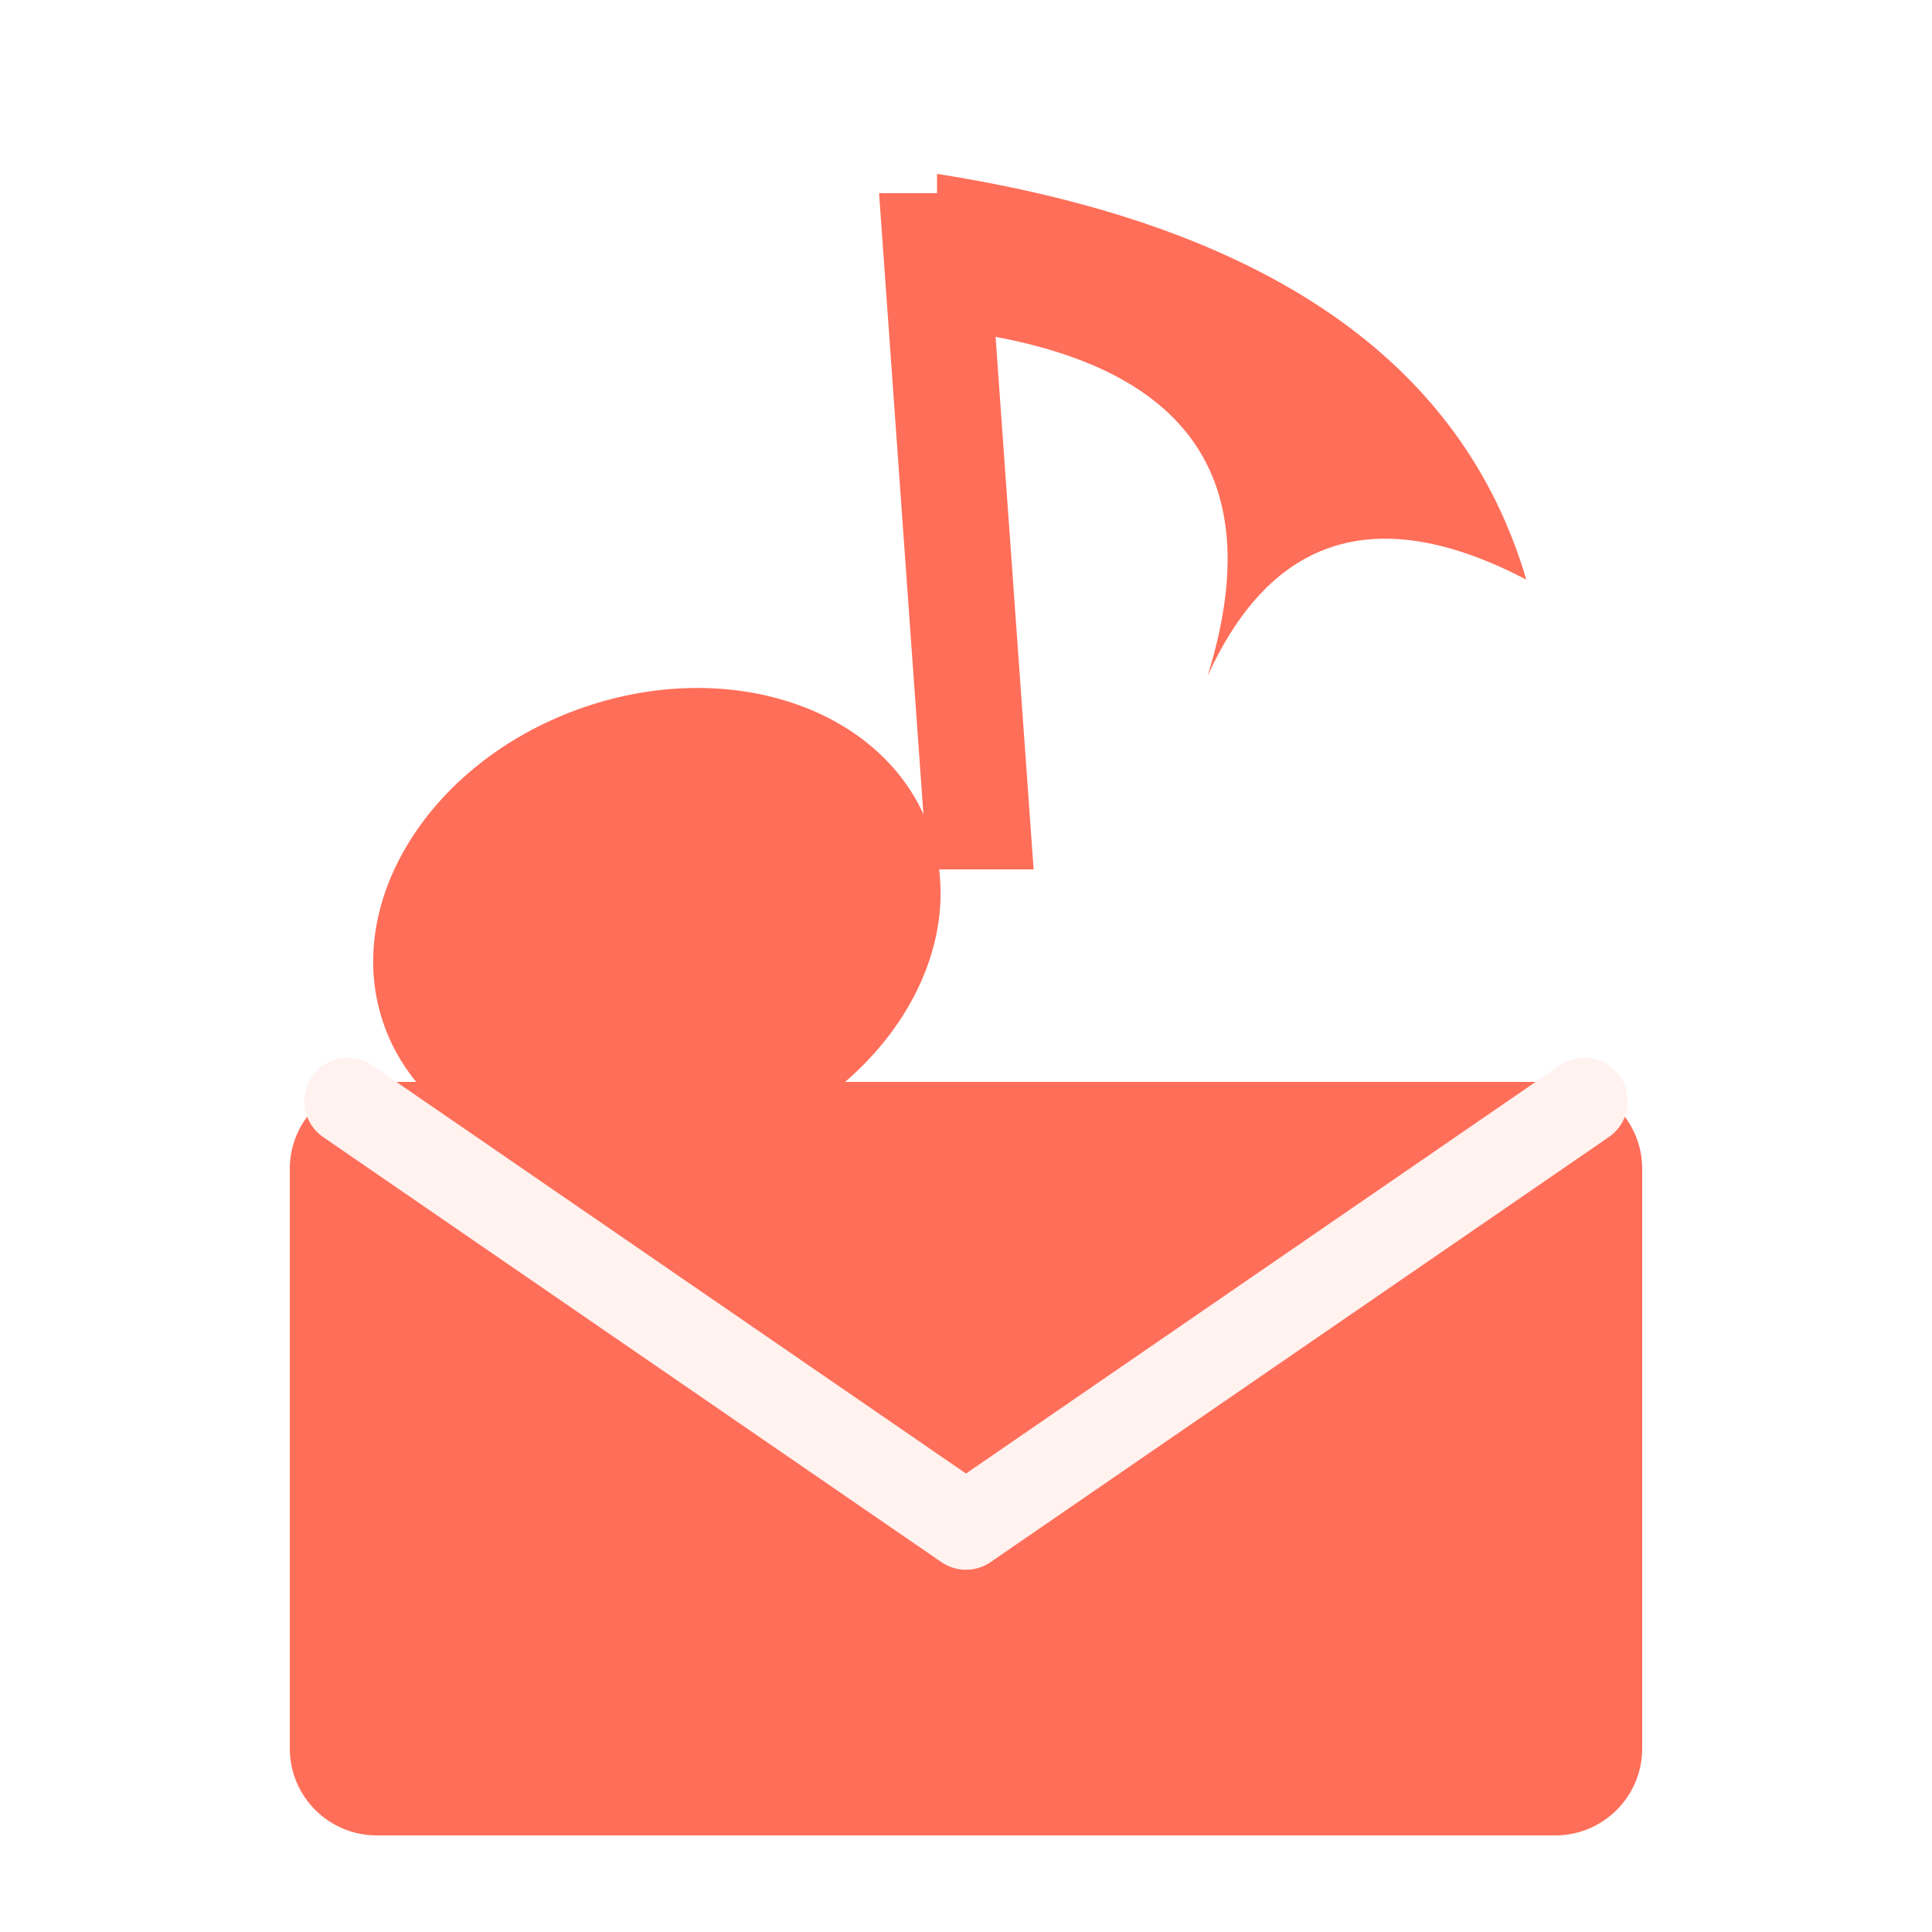
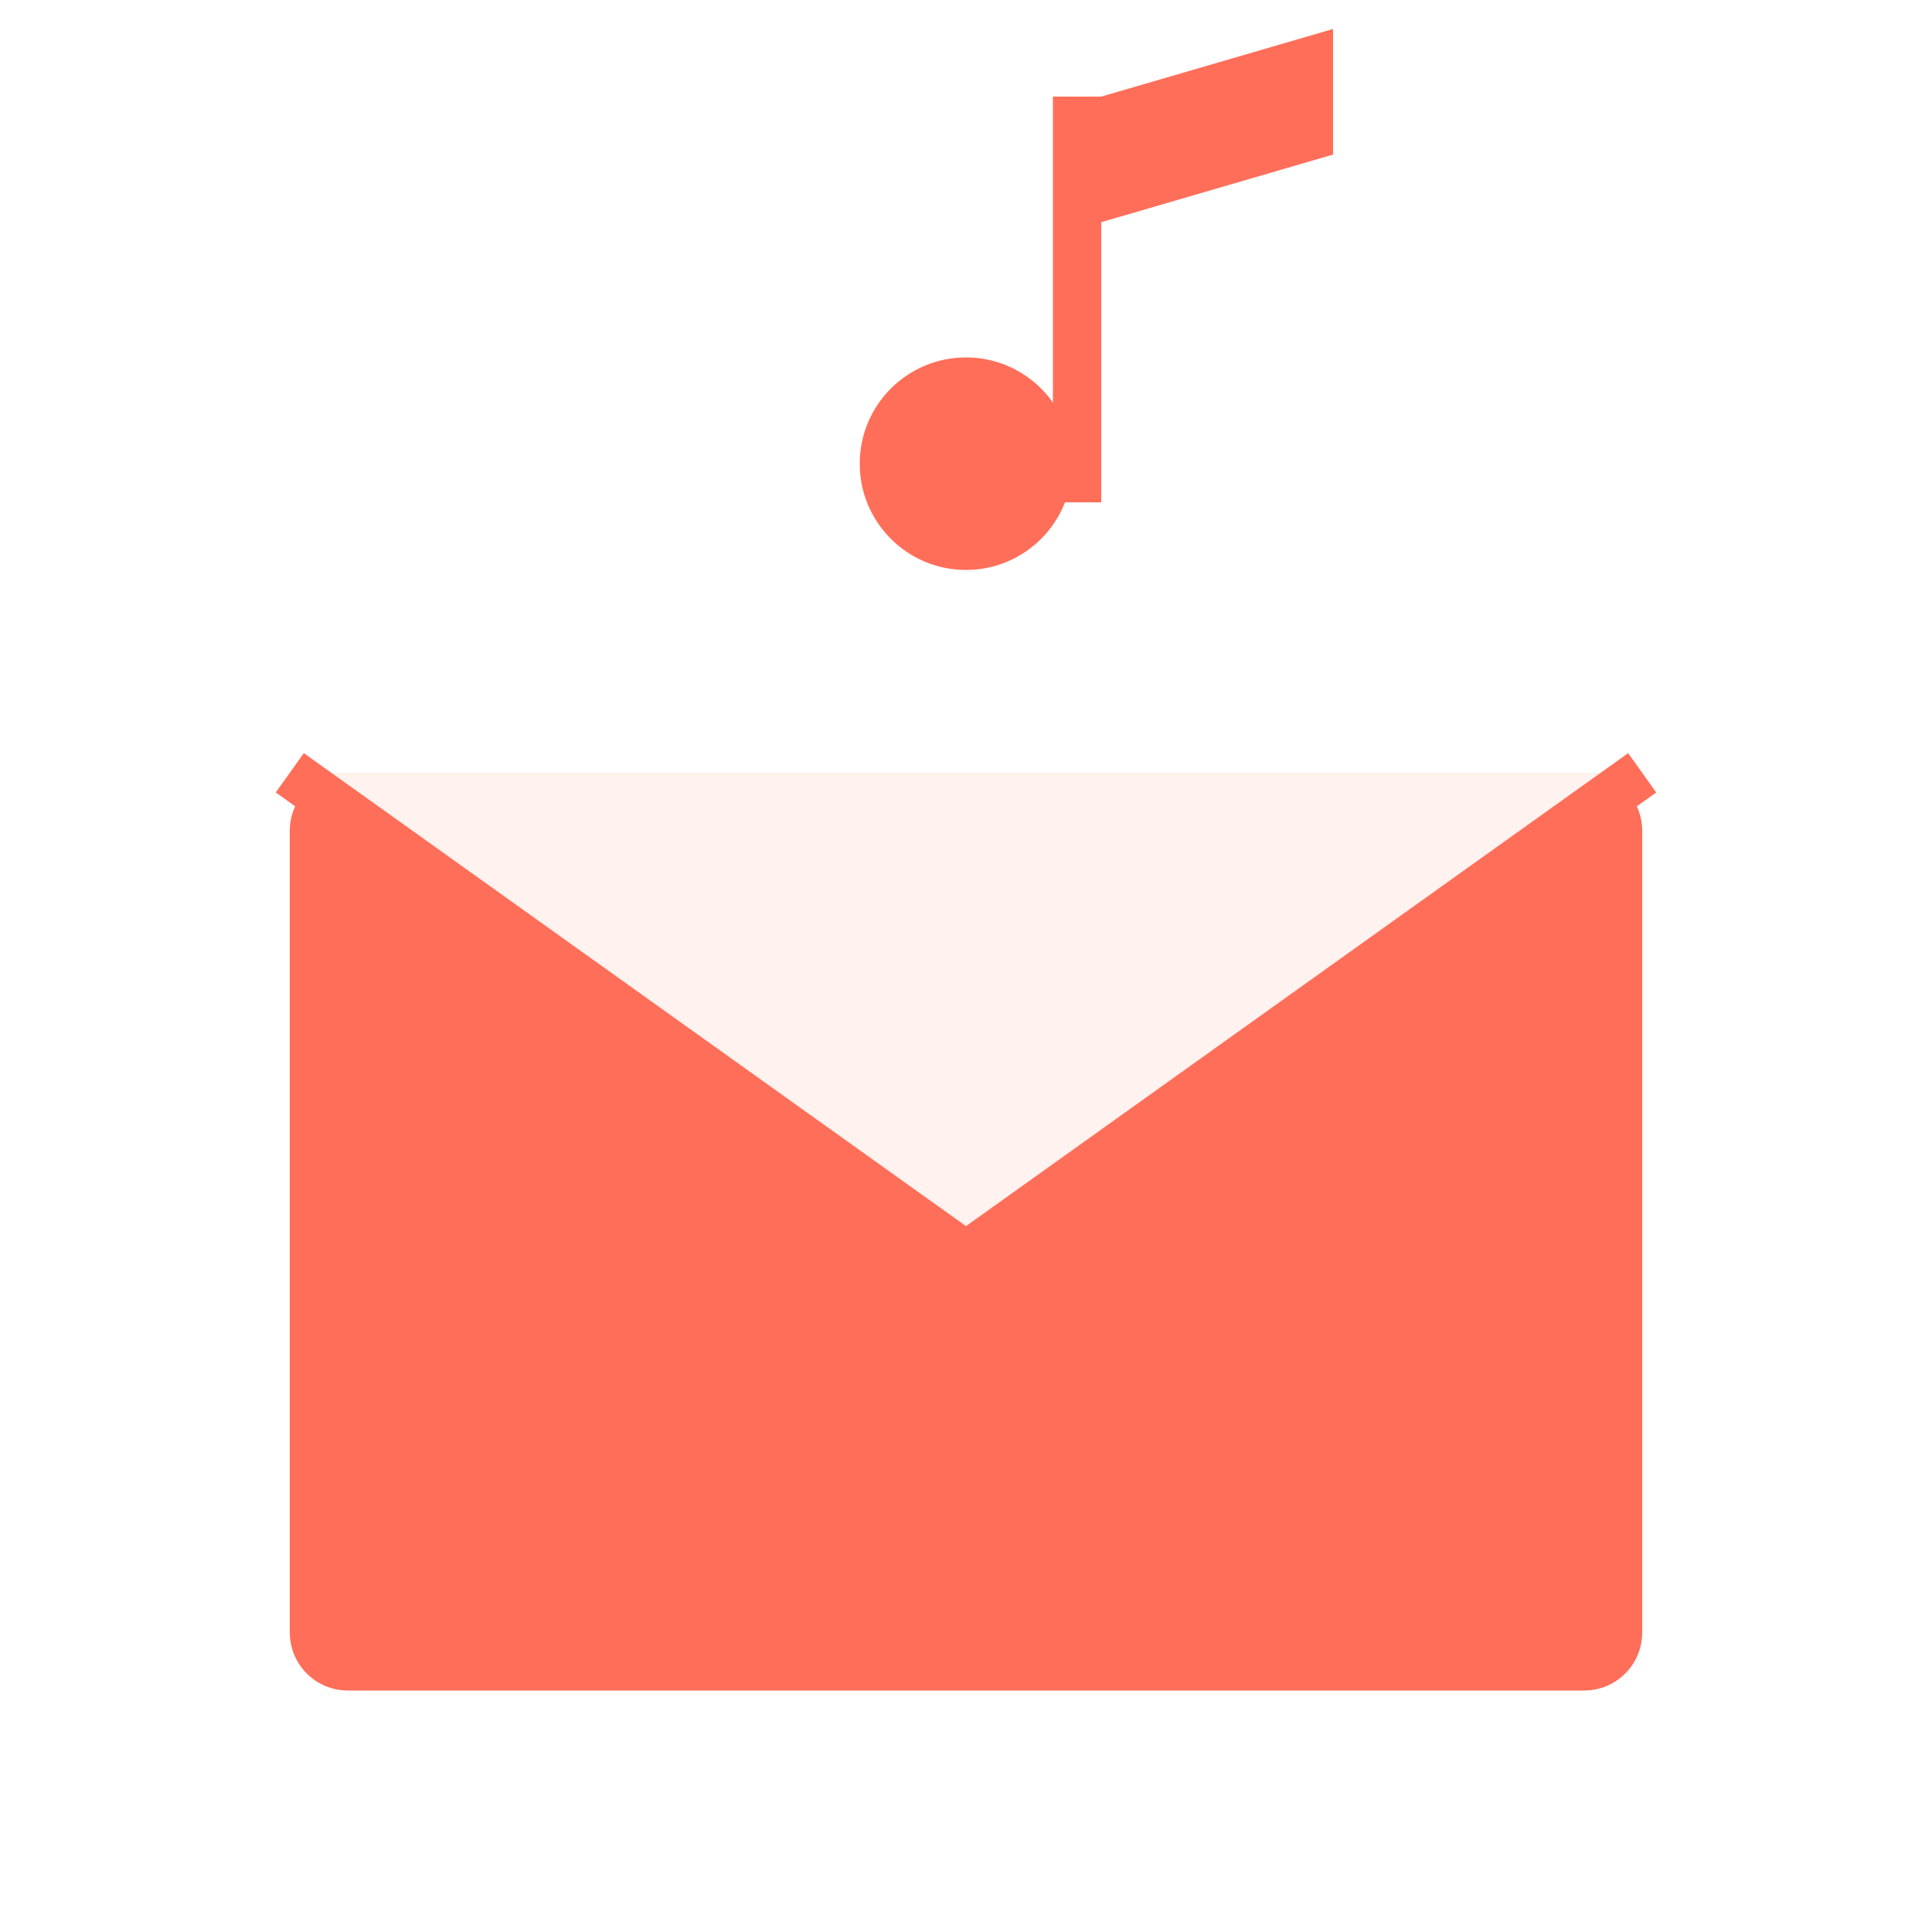
<svg xmlns="http://www.w3.org/2000/svg" viewBox="0 0 200 200" fill="#FF6E59">
-   <rect x="30" y="112" width="140" height="78" rx="9" />
-   <path d="M36 114 L100 158 L164 114" fill="none" stroke="#FFF2EF" stroke-width="9" stroke-linecap="round" stroke-linejoin="round" />
-   <ellipse cx="68" cy="96" rx="30" ry="24" transform="rotate(-20 68 96)" />
-   <path d="M91 20 L96 90 L107 90 L102 20 Z" />
-   <path d="M97 18            Q148 26, 158 60            Q135 48, 125 70            Q135 38, 97 34 Z" />
+   <rect x="30" y="80" width="140" height="95" rx="6" />
+   <path d="M30 80 L100 130 L170 80 Z" fill="#FFF2EF" />
+   <path d="M30 80 L100 130 L170 80" fill="none" stroke="#FF6E59" stroke-width="5" stroke-linejoin="round" />
+   <circle cx="100" cy="48" r="11" />
+   <rect x="109" y="10" width="5" height="42" />
+   <path d="M114 10 L138 3 L138 16 L114 23 Z" />
</svg>
